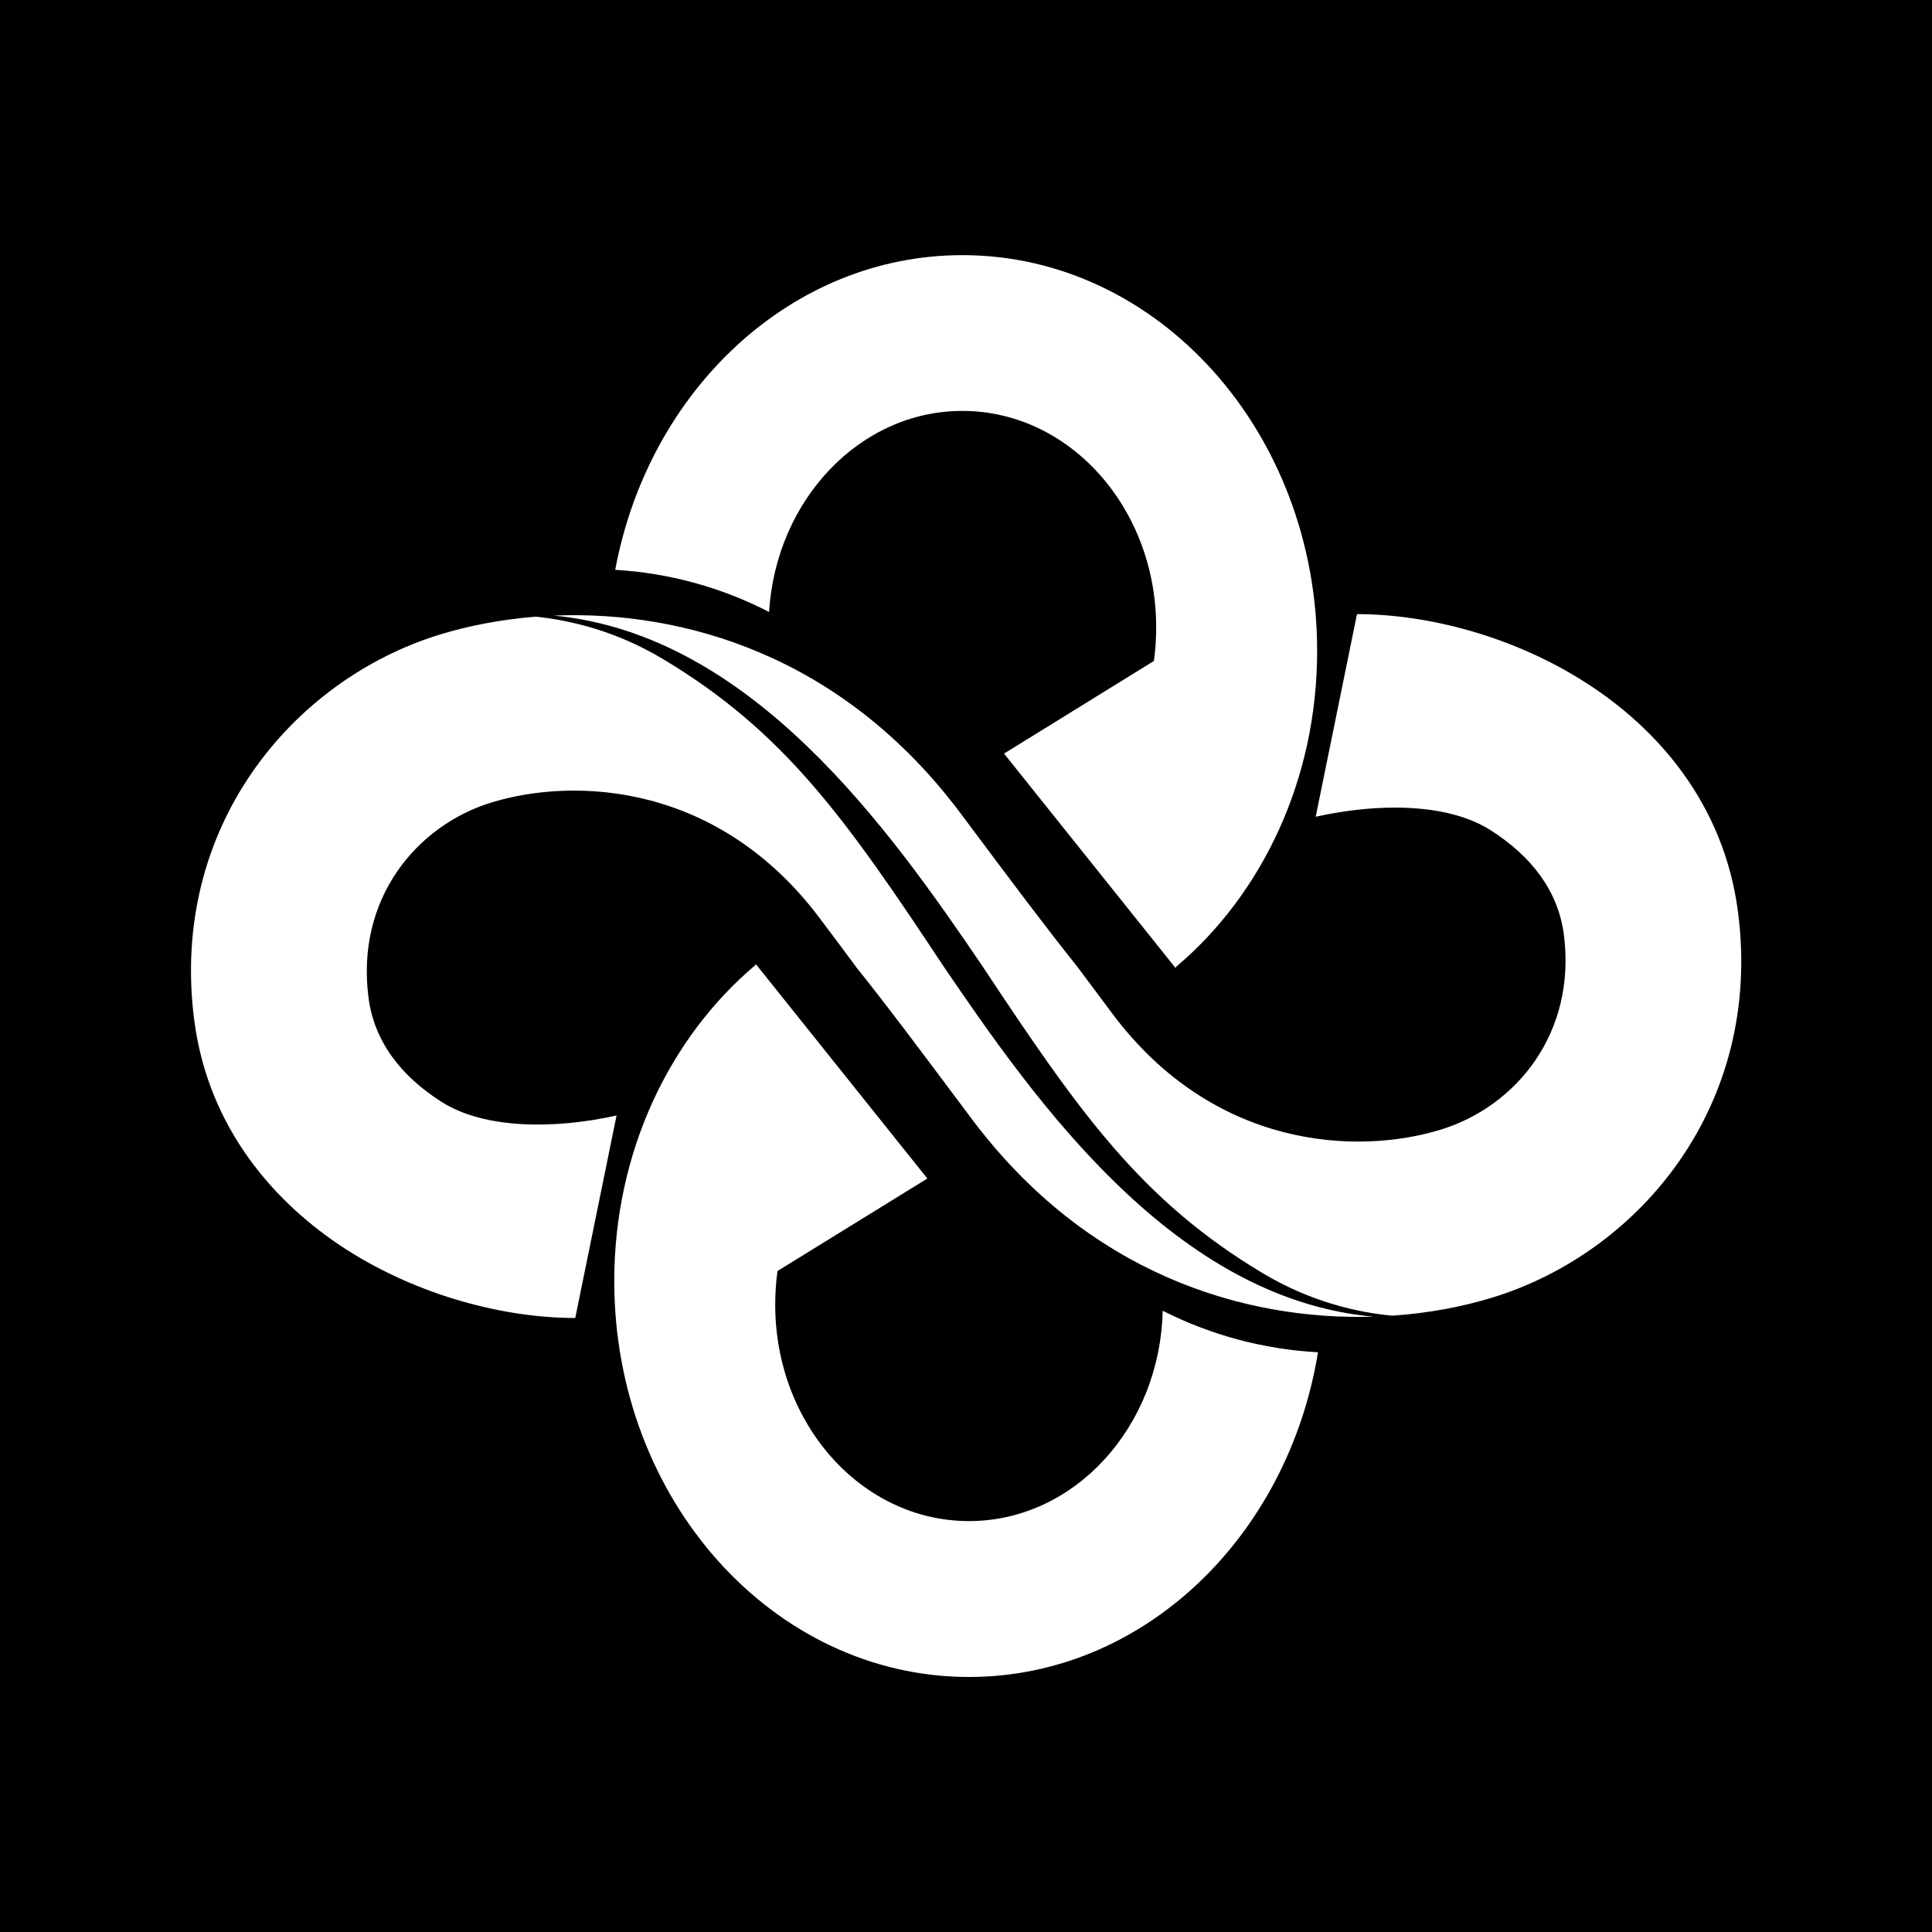
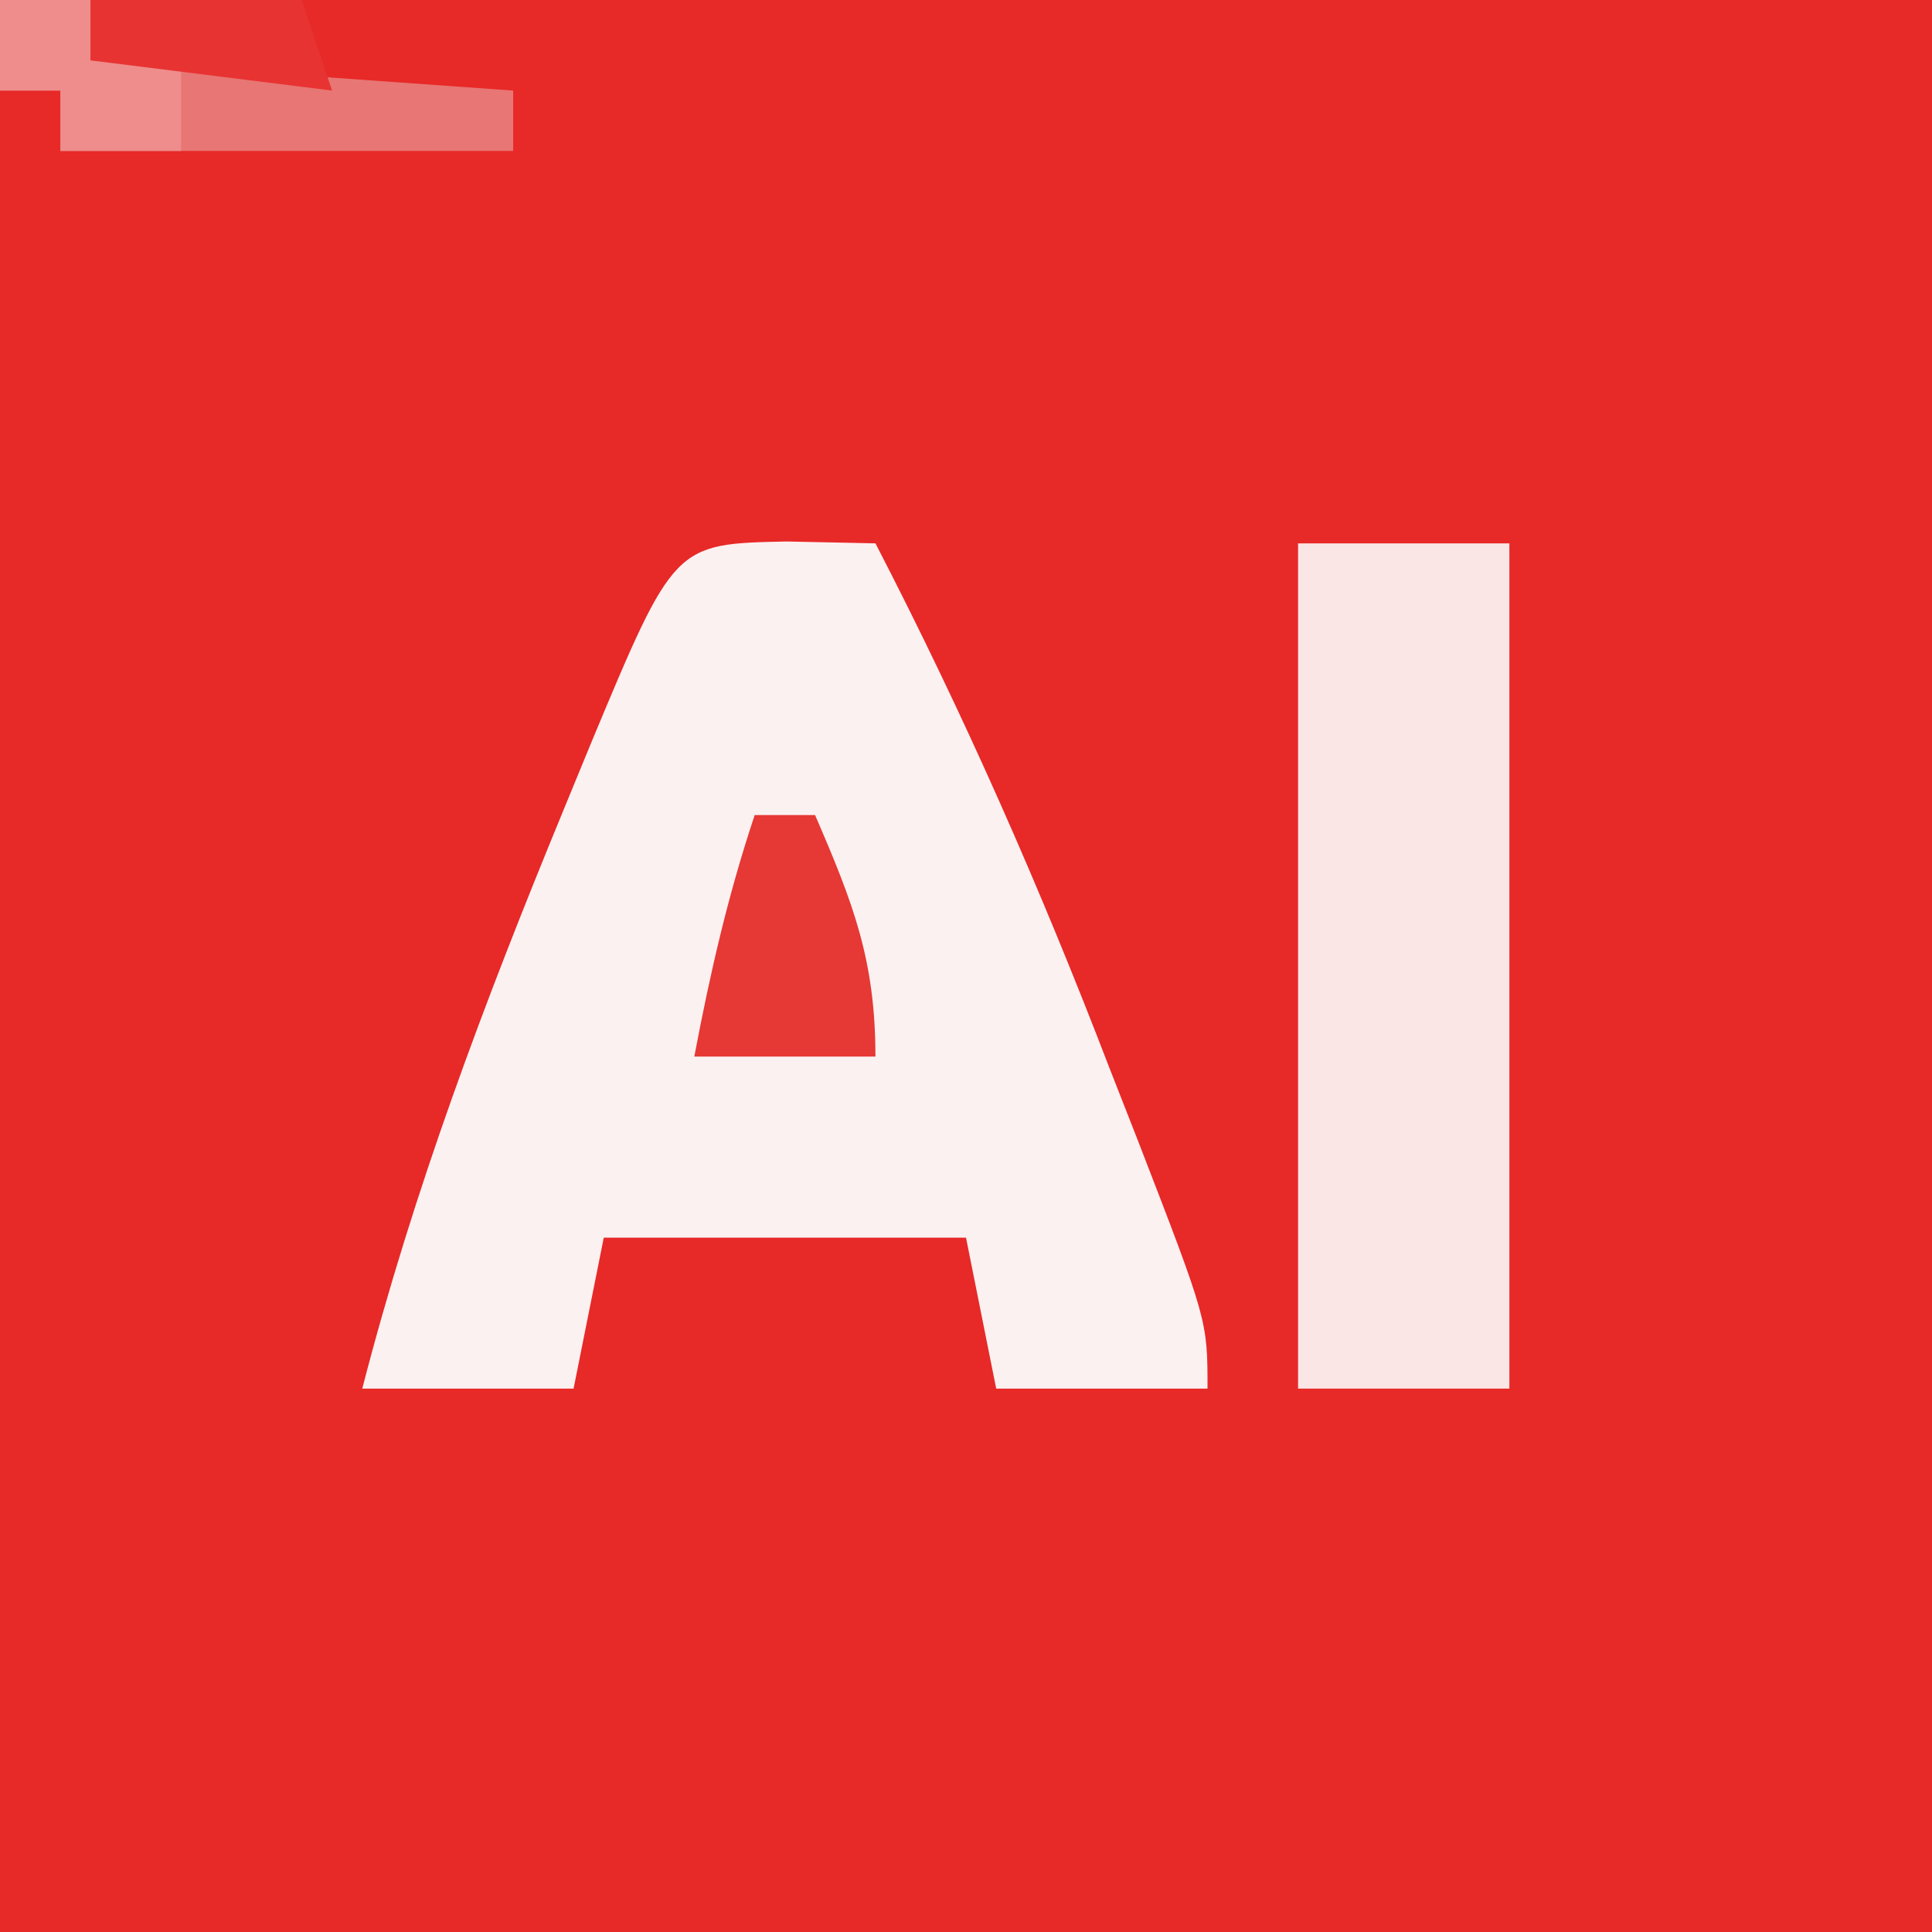
- <svg xmlns="http://www.w3.org/2000/svg" width="16" height="16" viewBox="0 0 16 16" fill="none">
-   <g clip-path="url(#clip0_121_6473)">
-     <path d="M16 0H0V16H16V0Z" fill="black" />
-     <path fill-rule="evenodd" clip-rule="evenodd" d="M5.095 4.719C5.372 3.231 6.554 2.113 7.97 2.113C9.592 2.113 10.908 3.58 10.908 5.391C10.908 6.458 10.45 7.407 9.742 8.005L9.735 8.016L8.315 6.241L9.556 5.474C9.569 5.383 9.575 5.29 9.575 5.195C9.575 4.206 8.857 3.403 7.97 3.403C7.122 3.403 6.427 4.138 6.369 5.068C5.983 4.869 5.552 4.746 5.095 4.719ZM4.438 5.107C4.147 5.13 3.878 5.183 3.643 5.255C2.419 5.631 1.4 6.855 1.609 8.452C1.726 9.343 2.274 9.969 2.878 10.354C3.472 10.731 4.175 10.915 4.764 10.915L5.106 9.238C4.593 9.352 4.014 9.352 3.658 9.126C3.313 8.907 3.098 8.618 3.052 8.263C2.945 7.446 3.447 6.837 4.07 6.646C4.761 6.434 5.951 6.484 6.792 7.609C6.835 7.666 6.877 7.723 6.919 7.778C6.975 7.854 7.03 7.928 7.085 8.001H7.084C7.342 8.322 7.626 8.703 7.965 9.156L8.045 9.263C9.012 10.556 10.31 10.937 11.374 10.904C9.728 10.756 8.582 9.132 7.813 8.001H7.813C7.005 6.781 6.496 6.059 5.489 5.457C5.104 5.226 4.726 5.137 4.438 5.107ZM11.531 10.896C11.24 10.869 10.854 10.781 10.459 10.545C9.453 9.943 8.944 9.221 8.136 8.001H8.136C7.369 6.872 6.226 5.253 4.586 5.098C5.658 5.054 6.978 5.428 7.957 6.738L8.037 6.845C8.376 7.299 8.661 7.68 8.918 8.001H8.918C8.972 8.074 9.028 8.148 9.084 8.223C9.125 8.279 9.168 8.335 9.21 8.392C10.051 9.517 11.241 9.568 11.932 9.355C12.555 9.164 13.057 8.555 12.951 7.738C12.904 7.383 12.689 7.095 12.344 6.875C11.989 6.649 11.41 6.649 10.896 6.764L11.238 5.086C11.827 5.086 12.531 5.27 13.124 5.648C13.729 6.032 14.276 6.658 14.393 7.549C14.602 9.147 13.584 10.37 12.359 10.746C12.115 10.821 11.834 10.875 11.531 10.896ZM8.025 13.888C9.467 13.888 10.666 12.728 10.915 11.199C10.454 11.174 10.018 11.052 9.629 10.855C9.606 11.821 8.896 12.597 8.025 12.597C7.138 12.597 6.42 11.795 6.42 10.805C6.42 10.71 6.426 10.617 6.439 10.526L7.68 9.76L6.26 7.985L6.253 7.995C5.545 8.593 5.087 9.542 5.087 10.609C5.087 12.42 6.403 13.888 8.025 13.888Z" fill="white" />
-   </g>
-   <defs>
-     <clipPath id="clip0_121_6473">
-       <rect width="16" height="16" fill="white" />
-     </clipPath>
-   </defs>
+ <svg xmlns="http://www.w3.org/2000/svg" version="1.1" width="64" height="64">
+   <path d="M0 0 C21.12 0 42.24 0 64 0 C64 21.12 64 42.24 64 64 C42.88 64 21.76 64 0 64 C0 42.88 0 21.76 0 0 Z " fill="#E72928" transform="translate(0,0)" />
+   <path d="M0 0 C1.454 0.031 1.454 0.031 2.938 0.062 C5.877 5.746 8.395 11.466 10.688 17.438 C11.003 18.243 11.319 19.049 11.645 19.879 C13.938 25.805 13.938 25.805 13.938 28.062 C11.627 28.062 9.318 28.062 6.938 28.062 C6.442 25.587 6.442 25.587 5.938 23.062 C1.978 23.062 -1.982 23.062 -6.062 23.062 C-6.393 24.712 -6.723 26.363 -7.062 28.062 C-9.373 28.062 -11.682 28.062 -14.062 28.062 C-12.368 21.495 -10.017 15.261 -7.438 9 C-7.124 8.238 -6.811 7.475 -6.488 6.69 C-3.729 0.076 -3.729 0.076 0 0 Z " fill="#FCF1F1" transform="translate(26.0625,17.9375)" />
+   <path d="M0 0 C2.31 0 4.62 0 7 0 C7 9.24 7 18.48 7 28 C4.69 28 2.38 28 0 28 C0 18.76 0 9.52 0 0 Z " fill="#FAE6E5" transform="translate(43,18)" />
+   <path d="M0 0 C0.99 0 1.98 0 3 0 C3 0.66 3 1.32 3 2 C9.93 2.495 9.93 2.495 17 3 C17 3.66 17 4.32 17 5 C12.05 5 7.1 5 2 5 C2 4.34 2 3.68 2 3 C1.34 3 0.68 3 0 3 C0 2.01 0 1.02 0 0 Z " fill="#E77674" transform="translate(0,0)" />
+   <path d="M0 0 C0.66 0 1.32 0 2 0 C3.257 2.906 4 4.796 4 8 C2.02 8 0.04 8 -2 8 C-1.477 5.237 -0.891 2.674 0 0 Z " fill="#E63834" transform="translate(25,27)" />
+   <path d="M0 0 C0.99 0 1.98 0 3 0 C3 0.66 3 1.32 3 2 C3.99 2 4.98 2 6 2 C6 2.99 6 3.98 6 5 C4.68 5 3.36 5 2 5 C2 4.34 2 3.68 2 3 C1.34 3 0.68 3 0 3 C0 2.01 0 1.02 0 0 Z " fill="#EE8D8B" transform="translate(0,0)" />
+   <path d="M0 0 C2.31 0 4.62 0 7 0 C7.33 0.99 7.66 1.98 8 3 C5.36 2.67 2.72 2.34 0 2 C0 1.34 0 0.68 0 0 Z " fill="#E73332" transform="translate(3,0)" />
</svg>
